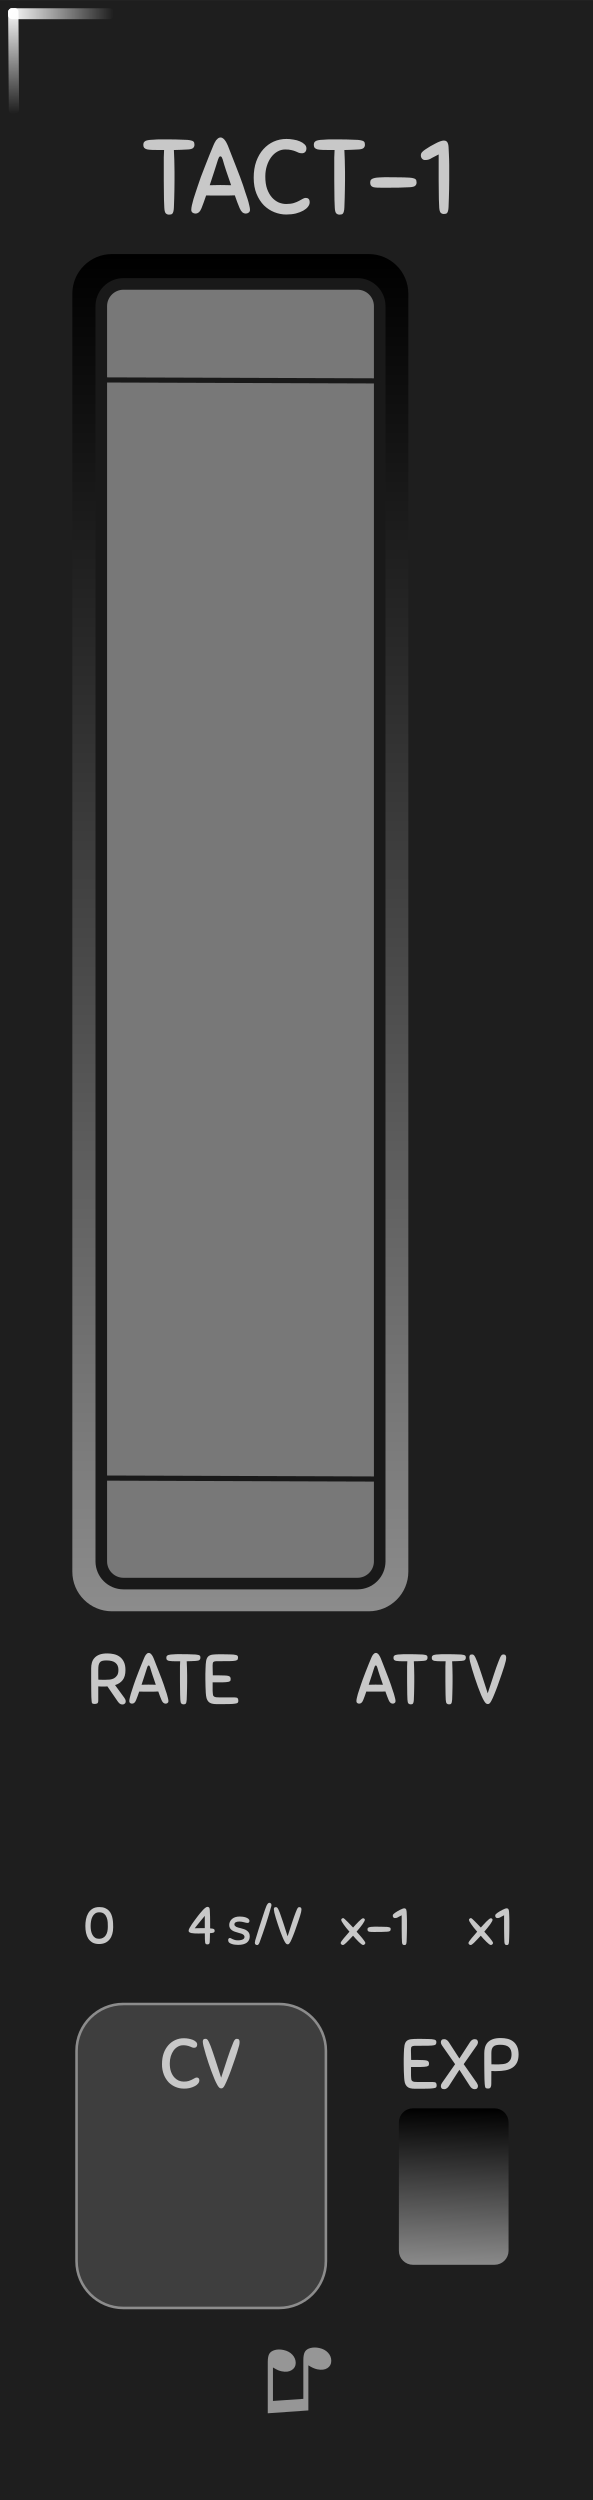
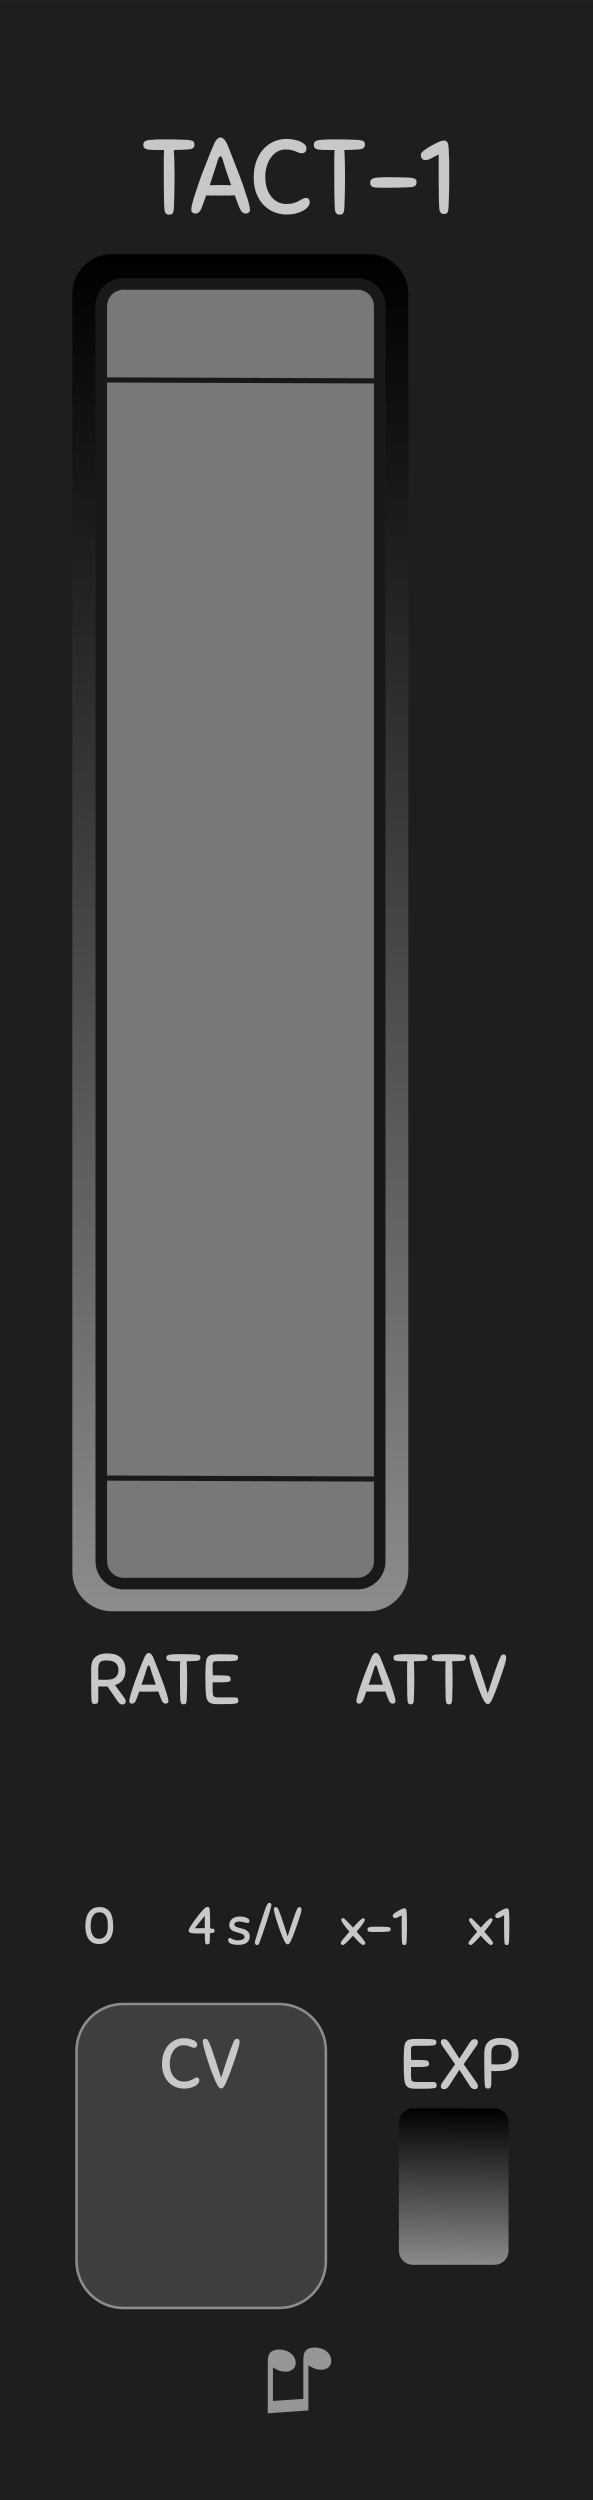
<svg xmlns="http://www.w3.org/2000/svg" xmlns:xlink="http://www.w3.org/1999/xlink" width="30.48mm" height="128.5mm" viewBox="0 0 30.481 128.5" version="1.1" id="svg74">
  <defs id="defs26">
    <linearGradient gradientTransform="matrix(1.28,0,0,1.28,-46.18624,-199.4624)" xlink:href="#b" id="f" x1="52.213" y1="240.472" x2="52.123" y2="246.822" gradientUnits="userSpaceOnUse" />
    <linearGradient gradientTransform="matrix(1.28,0,0,1.28,-46.17472,-203.9143)" xlink:href="#b" id="e" x1="38.979" y1="169.509" x2="38.979" y2="224.012" gradientUnits="userSpaceOnUse" />
    <linearGradient id="b">
      <stop offset="0" id="stop9" />
      <stop offset="1" stop-color="#8c8c8c" id="stop11" />
    </linearGradient>
    <linearGradient xlink:href="#c" id="g" x1="26.759" y1="162" x2="30.999" y2="162" gradientUnits="userSpaceOnUse" gradientTransform="matrix(1,0,0,0.56406,0,70.452)" />
    <linearGradient id="c">
      <stop offset="0" stop-color="#fff" id="stop15" />
      <stop offset="1" stop-color="#fff" stop-opacity="0" id="stop17" />
    </linearGradient>
    <linearGradient xlink:href="#d" id="h" x1="26.759" y1="162" x2="30.999" y2="162" gradientUnits="userSpaceOnUse" gradientTransform="matrix(0.99995,0,0,0.53173,135.453,-112.052)" />
    <linearGradient id="d">
      <stop offset="0" stop-color="#fff" stop-opacity=".992" id="stop21" />
      <stop offset="1" stop-color="#fff" stop-opacity="0" id="stop23" />
    </linearGradient>
  </defs>
  <path d="M 0,-0.001 H 30.481 V 128.502 H 0 Z m 0,0" id="path28" style="fill:#1e1e1e;stroke-width:1;fill-opacity:1" />
  <g style="line-height:1.25;stroke-width:0.781" id="g32" transform="matrix(1.28,0,0,1.28,0,-0.09601691)">
    <path style="font-weight:400;font-size:3.528px;font-family:Arial;-inkscape-font-specification:'Arial, Normal';font-variant-ligatures:normal;font-variant-caps:normal;font-variant-numeric:normal;font-feature-settings:normal;text-align:start;letter-spacing:0;word-spacing:0;fill:#969696;stroke-width:0.781" d="m 12.383,96.87 -1.63,0.115 v -2.06 q 0,-0.23 0.064,-0.333 0.064,-0.104 0.22,-0.147 0.153,-0.043 0.348,-0.002 0.223,0.047 0.356,0.19 0.134,0.146 0.134,0.33 0,0.186 -0.158,0.286 -0.158,0.103 -0.408,0.05 -0.082,-0.018 -0.143,-0.044 -0.064,-0.027 -0.205,-0.11 v 1.345 l 1.22,-0.085 v -1.554 q 0,-0.225 0.064,-0.337 0.066,-0.11 0.226,-0.151 0.16,-0.04 0.348,0 0.223,0.047 0.354,0.19 0.13,0.14 0.13,0.325 0,0.195 -0.156,0.294 -0.156,0.1 -0.408,0.047 -0.16,-0.034 -0.356,-0.16 z" font-size="3.528" aria-label="♫" font-weight="400" letter-spacing="0" word-spacing="0" id="path30" />
  </g>
  <rect ry="2.037" rx="2.037" y="13.057" x="3.718" height="69.764" width="17.271" id="rect34" style="fill:url(#e);stroke-width:1" />
  <rect style="fill:#787878;stroke:#191919;stroke-width:1.191;paint-order:stroke markers fill" id="rect36" ry="0.845" rx="0.845" y="14.89" x="5.504" height="66.209" width="13.716" />
  <path style="fill:#787878;stroke:#191919;stroke-width:0.265" id="path38" d="m 5.062,75.972 14.432,0.051 0.081,0.051 M 5.062,19.526 l 14.432,0.051 0.081,0.052" />
  <rect rx="2.34" ry="2.34" y="-16.685" x="-118.565" height="12.684" width="15.492" transform="matrix(0,-1,-1,0,0,0)" id="rect42" style="fill:#3e3e3e;stroke:#8c8c8c;stroke-width:0.265;paint-order:stroke markers fill;stroke-opacity:1" />
  <path d="m 9.455,104.767 a 1.318,1.318 0 0 1 0.458,0.083 c 0.064,0.026 0.118,0.059 0.159,0.101 a 0.179,0.179 0 0 1 0.064,0.137 c 0,0.055 -0.014,0.097 -0.042,0.127 a 0.15,0.15 0 0 1 -0.109,0.042 0.307,0.307 0 0 1 -0.109,-0.018 1.85,1.85 0 0 0 -0.108,-0.046 0.906,0.906 0 0 0 -0.362,-0.065 0.529,0.529 0 0 0 -0.264,0.072 0.689,0.689 0 0 0 -0.218,0.196 1.037,1.037 0 0 0 -0.143,0.292 1.219,1.219 0 0 0 -0.054,0.369 c 0,0.164 0.02,0.305 0.061,0.422 a 0.888,0.888 0 0 0 0.166,0.293 0.691,0.691 0 0 0 0.227,0.17 0.681,0.681 0 0 0 0.261,0.054 c 0.102,0 0.189,-0.01 0.26,-0.032 a 1.673,1.673 0 0 0 0.307,-0.145 0.2,0.2 0 0 1 0.105,-0.033 0.128,0.128 0 0 1 0.097,0.037 c 0.024,0.022 0.036,0.061 0.036,0.119 a 0.243,0.243 0 0 1 -0.058,0.147 0.508,0.508 0 0 1 -0.163,0.134 1.139,1.139 0 0 1 -0.586,0.133 1.097,1.097 0 0 1 -0.762,-0.314 1.247,1.247 0 0 1 -0.252,-0.394 1.437,1.437 0 0 1 -0.099,-0.553 c 0,-0.209 0.029,-0.396 0.087,-0.559 a 1.254,1.254 0 0 1 0.243,-0.416 1.043,1.043 0 0 1 0.794,-0.353 z m 2.099,2.413 a 0.543,0.543 0 0 1 -0.086,0.127 0.123,0.123 0 0 1 -0.095,0.038 0.148,0.148 0 0 1 -0.102,-0.038 0.613,0.613 0 0 1 -0.092,-0.123 3.004,3.004 0 0 1 -0.148,-0.301 12.979,12.979 0 0 1 -0.571,-1.711 1.247,1.247 0 0 1 -0.036,-0.23 c 0,-0.049 0.01,-0.086 0.029,-0.11 0.019,-0.024 0.056,-0.036 0.111,-0.036 0.032,0 0.058,0.009 0.079,0.026 0.026,0.014 0.055,0.058 0.09,0.129 0.029,0.055 0.061,0.128 0.095,0.218 0.035,0.09 0.069,0.187 0.105,0.296 0.038,0.109 0.077,0.223 0.115,0.343 l 0.115,0.355 c 0.038,0.118 0.076,0.23 0.109,0.339 l 0.095,0.293 0.097,-0.297 0.111,-0.339 0.115,-0.353 a 10.363,10.363 0 0 1 0.315,-0.854 0.376,0.376 0 0 1 0.087,-0.129 0.146,0.146 0 0 1 0.079,-0.026 c 0.055,0 0.093,0.014 0.113,0.043 0.022,0.026 0.032,0.067 0.032,0.119 a 0.849,0.849 0 0 1 -0.022,0.174 11.436,11.436 0 0 1 -0.212,0.686 l -0.214,0.611 a 2.534,2.534 0 0 1 -0.077,0.202 c -0.026,0.07 -0.052,0.138 -0.082,0.205 a 4.385,4.385 0 0 1 -0.156,0.344 z" style="font-weight:400;font-size:2.822px;line-height:1.25;font-family:Sniglet;-inkscape-font-specification:'Sniglet, Normal';font-variant-ligatures:normal;font-variant-caps:normal;font-variant-numeric:normal;font-feature-settings:normal;text-align:start;letter-spacing:0;word-spacing:0;fill:#c8c8c8;stroke-width:1" aria-label="CV 2" font-weight="400" font-size="2.822" letter-spacing="0" word-spacing="0" id="path44" />
  <g style="line-height:1.25;stroke-width:0.781" id="g48" transform="matrix(1.28,0,0,1.28,0,-0.09601691)">
    <path word-spacing="0" letter-spacing="0" font-size="2.822" font-weight="400" aria-label="RATE" style="font-weight:400;font-size:2.822px;font-family:Sniglet;-inkscape-font-specification:'Sniglet, Normal';font-variant-ligatures:normal;font-variant-caps:normal;font-variant-numeric:normal;font-feature-settings:normal;text-align:start;letter-spacing:0;word-spacing:0;fill:#c8c8c8;stroke-width:0.781" d="M 4.313,67.794 4.231,67.8 H 4.053 q -0.048,0 -0.107,-0.006 v 0.573 q 0,0.09 -0.045,0.113 Q 3.858,68.5 3.794,68.5 3.76,68.5 3.74,68.493 3.72,68.49 3.706,68.479 3.695,68.465 3.686,68.439 3.681,68.414 3.678,68.369 3.672,68.319 3.668,68.222 L 3.664,67.968 q 0,-0.155 -0.003,-0.375 v -0.522 q 0,-0.116 0.028,-0.223 0.028,-0.11 0.102,-0.192 0.073,-0.085 0.197,-0.135 0.127,-0.05 0.322,-0.05 0.138,0 0.268,0.03 0.133,0.031 0.234,0.107 0.102,0.076 0.164,0.206 0.062,0.13 0.062,0.325 0,0.26 -0.113,0.403 -0.11,0.141 -0.305,0.2 l 0.379,0.52 q 0.05,0.068 0.05,0.138 0,0.057 -0.04,0.088 -0.036,0.034 -0.092,0.034 -0.062,0 -0.108,-0.034 -0.045,-0.037 -0.084,-0.093 z m 0.443,-0.658 q 0,-0.195 -0.12,-0.288 -0.114,-0.096 -0.37,-0.096 -0.091,0 -0.154,0.017 -0.062,0.014 -0.098,0.057 -0.037,0.042 -0.054,0.118 -0.014,0.074 -0.014,0.19 v 0.191 q 0,0.11 0.003,0.2 0.065,0.004 0.144,0.004 h 0.152 q 0.08,0 0.167,-0.008 0.09,-0.012 0.166,-0.05 0.076,-0.044 0.127,-0.12 0.05,-0.079 0.05,-0.214 z m 1.73,1.208 -0.062,-0.155 Q 6.393,68.099 6.356,67.999 L 6.178,68.006 H 5.77 q -0.1,0 -0.18,-0.003 l -0.065,0.186 q -0.031,0.088 -0.06,0.155 -0.056,0.144 -0.163,0.144 -0.04,0 -0.077,-0.025 -0.033,-0.026 -0.033,-0.074 0,-0.048 0.017,-0.124 0.016,-0.079 0.042,-0.166 0.028,-0.09 0.06,-0.184 0.03,-0.096 0.058,-0.178 0.029,-0.09 0.08,-0.228 L 5.561,67.215 5.68,66.916 q 0.06,-0.15 0.107,-0.26 0.01,-0.028 0.028,-0.062 0.017,-0.036 0.04,-0.067 0.025,-0.03 0.053,-0.054 0.03,-0.022 0.068,-0.022 0.037,0 0.068,0.025 0.03,0.023 0.054,0.056 0.025,0.034 0.042,0.07 0.02,0.038 0.03,0.066 0.046,0.113 0.102,0.26 0.06,0.146 0.116,0.296 0.06,0.15 0.11,0.285 0.05,0.135 0.082,0.228 l 0.057,0.175 q 0.033,0.094 0.062,0.184 0.028,0.09 0.045,0.17 0.02,0.075 0.02,0.123 0,0.048 -0.037,0.074 -0.034,0.025 -0.074,0.025 -0.05,0 -0.093,-0.034 -0.042,-0.036 -0.073,-0.11 z m -0.5,-0.62 0.136,0.002 q 0.068,0 0.135,0.003 L 6.19,67.532 6.125,67.342 Q 6.097,67.252 6.071,67.176 L 6.031,67.038 Q 6.021,67.001 6.006,66.978 5.992,66.956 5.97,66.956 q -0.023,0 -0.037,0.025 -0.014,0.023 -0.026,0.06 -0.033,0.115 -0.096,0.302 l -0.127,0.386 q 0.077,-0.003 0.153,-0.003 0.076,-0.003 0.15,-0.003 z m 1.876,-0.952 q -0.08,0.006 -0.17,0.008 l -0.194,0.006 0.006,0.144 0.005,0.133 q 0.003,0.067 0.003,0.14 0.003,0.074 0.003,0.164 v 0.246 q 0,0.116 -0.003,0.234 l -0.006,0.234 q -0.002,0.12 -0.008,0.246 -0.003,0.068 -0.014,0.104 -0.01,0.037 -0.026,0.057 -0.017,0.02 -0.04,0.022 -0.022,0.006 -0.05,0.006 -0.05,0 -0.087,-0.033 -0.034,-0.037 -0.04,-0.153 -0.006,-0.1 -0.008,-0.214 0,-0.113 -0.003,-0.243 -0.003,-0.13 -0.003,-0.28 v -0.606 q 0.003,-0.116 0.008,-0.2 H 7.12 Q 7,66.787 6.917,66.783 6.835,66.78 6.781,66.769 6.728,66.755 6.701,66.727 6.68,66.699 6.68,66.648 q 0,-0.025 0.005,-0.045 0.006,-0.023 0.026,-0.04 0.02,-0.02 0.053,-0.03 0.037,-0.012 0.093,-0.018 L 6.953,66.509 7.038,66.503 Q 7.08,66.5 7.125,66.5 H 7.23 q 0.166,0 0.313,0.003 0.15,0.003 0.316,0.012 0.068,0.006 0.105,0.017 0.036,0.008 0.056,0.025 0.02,0.017 0.023,0.04 0.005,0.022 0.005,0.05 0,0.051 -0.036,0.085 -0.034,0.034 -0.15,0.04 z m 0.402,1.287 Q 8.258,67.969 8.253,67.813 8.247,67.658 8.247,67.495 v -0.192 l 0.006,-0.206 q 0.005,-0.21 0.025,-0.328 0.023,-0.118 0.085,-0.178 0.065,-0.059 0.18,-0.073 0.116,-0.014 0.308,-0.014 h 0.06 q 0.058,0 0.14,0.003 0.082,0 0.17,0.003 l 0.15,0.006 q 0.06,0.006 0.098,0.017 0.04,0.008 0.06,0.025 0.019,0.014 0.025,0.037 0.005,0.02 0.005,0.045 0,0.065 -0.036,0.096 -0.037,0.028 -0.15,0.037 -0.056,0.006 -0.167,0.008 h -0.22 q -0.113,0 -0.203,0.003 H 8.67 Q 8.597,66.787 8.566,66.818 8.538,66.846 8.538,66.956 L 8.54,67.08 q 0.006,0.096 0.006,0.271 H 8.78 q 0.15,0 0.243,0.006 0.096,0.003 0.147,0.017 0.053,0.014 0.073,0.045 0.02,0.031 0.02,0.082 0,0.025 -0.006,0.048 -0.003,0.02 -0.022,0.037 -0.02,0.014 -0.057,0.025 -0.036,0.008 -0.104,0.014 -0.082,0.006 -0.155,0.008 h -0.38 v 0.344 l 0.007,0.096 q 0.003,0.046 0.01,0.077 0.013,0.03 0.038,0.05 0.028,0.02 0.08,0.03 0.053,0.007 0.14,0.007 h 0.607 q 0.099,0 0.124,0.036 0.026,0.037 0.026,0.1 0,0.05 -0.023,0.078 -0.023,0.026 -0.11,0.037 -0.085,0.014 -0.257,0.017 -0.17,0.003 -0.468,0.003 -0.127,0 -0.21,-0.023 Q 8.422,68.463 8.371,68.409 8.321,68.355 8.295,68.271 8.272,68.183 8.264,68.059 Z" id="path46" />
  </g>
  <path word-spacing="0" letter-spacing="0" font-size="2.117" font-weight="400" style="font-weight:400;font-size:2.117px;line-height:1.25;font-family:Sniglet;-inkscape-font-specification:'Sniglet, Normal';font-variant-ligatures:normal;font-variant-caps:normal;font-variant-numeric:normal;font-feature-settings:normal;text-align:start;letter-spacing:0;word-spacing:0;fill:#c8c8c8;stroke-width:1" d="m 4.387,98.998 q 0,-0.166 0.031,-0.339 0.032,-0.174 0.114,-0.315 0.081,-0.141 0.218,-0.23 0.141,-0.09 0.358,-0.09 0.172,0 0.291,0.051 0.122,0.052 0.2,0.137 0.079,0.083 0.123,0.192 0.044,0.105 0.064,0.221 0.022,0.116 0.026,0.23 0.005,0.115 0.005,0.209 0,0.192 -0.046,0.349 -0.044,0.157 -0.136,0.271 -0.09,0.115 -0.228,0.179 -0.136,0.061 -0.32,0.061 -0.192,0 -0.328,-0.073 -0.132,-0.076 -0.218,-0.2 -0.081,-0.128 -0.118,-0.294 -0.036,-0.172 -0.036,-0.362 z m 0.271,-0.005 q 0,0.132 0.022,0.253 0.024,0.12 0.077,0.212 0.051,0.09 0.132,0.143 0.084,0.054 0.204,0.054 0.114,0 0.197,-0.046 0.087,-0.046 0.143,-0.128 0.058,-0.083 0.084,-0.197 0.026,-0.114 0.026,-0.247 0,-0.1 -0.006,-0.227 -0.009,-0.131 -0.051,-0.243 -0.041,-0.115 -0.131,-0.192 -0.09,-0.081 -0.25,-0.081 -0.136,0 -0.221,0.065 -0.084,0.065 -0.136,0.168 -0.051,0.102 -0.07,0.225 -0.019,0.122 -0.019,0.238 z m 6.134,0.371 q -0.003,0.102 -0.003,0.224 0,0.122 -0.008,0.228 -0.005,0.081 -0.038,0.105 -0.029,0.022 -0.083,0.022 -0.051,0 -0.077,-0.019 -0.026,-0.015 -0.038,-0.073 -0.01,-0.059 -0.013,-0.17 -0.003,-0.114 -0.003,-0.303 -0.09,0 -0.17,0.003 l -0.157,0.003 q -0.115,0 -0.209,-0.005 -0.092,-0.005 -0.16,-0.019 -0.064,-0.017 -0.102,-0.044 -0.036,-0.026 -0.036,-0.07 0,-0.059 0.049,-0.148 0.049,-0.092 0.122,-0.198 l 0.154,-0.214 0.154,-0.205 0.095,-0.12 q 0.061,-0.077 0.132,-0.154 0.07,-0.079 0.141,-0.136 0.072,-0.058 0.12,-0.058 0.046,0 0.081,0.029 0.036,0.031 0.041,0.138 0.01,0.157 0.013,0.333 0.004,0.169 0.004,0.337 v 0.269 q 0.076,0.005 0.122,0.013 0.046,0.008 0.07,0.026 0.024,0.013 0.032,0.035 0.009,0.022 0.009,0.054 0,0.068 -0.064,0.092 -0.061,0.022 -0.175,0.027 z m -0.265,-0.887 -0.205,0.247 -0.141,0.173 q -0.055,0.073 -0.099,0.125 l -0.073,0.092 q 0.124,-0.005 0.253,-0.005 l 0.264,-0.003 z m 1.792,0.033 q 0.058,0 0.145,0.01 0.087,0.008 0.166,0.035 0.077,0.026 0.134,0.07 0.058,0.046 0.058,0.116 0,0.041 -0.026,0.07 -0.02,0.029 -0.07,0.029 -0.035,0 -0.081,-0.01 l -0.097,-0.024 q -0.051,-0.015 -0.115,-0.026 -0.059,-0.012 -0.128,-0.012 -0.113,0 -0.186,0.036 -0.07,0.035 -0.07,0.11 0,0.044 0.026,0.074 0.026,0.029 0.069,0.054 0.046,0.022 0.106,0.038 l 0.131,0.032 q 0.083,0.022 0.165,0.049 0.083,0.027 0.148,0.077 0.064,0.045 0.106,0.118 0.038,0.07 0.038,0.177 0,0.201 -0.15,0.32 -0.154,0.115 -0.448,0.115 -0.064,0 -0.154,-0.009 -0.09,-0.008 -0.168,-0.036 -0.079,-0.024 -0.136,-0.07 -0.054,-0.049 -0.054,-0.128 0,-0.054 0.024,-0.081 0.026,-0.029 0.064,-0.029 0.031,0 0.063,0.019 0.032,0.019 0.077,0.04 0.047,0.022 0.113,0.041 0.064,0.019 0.16,0.019 l 0.092,-0.003 q 0.058,-0.005 0.111,-0.024 0.056,-0.019 0.095,-0.051 0.041,-0.036 0.041,-0.097 0,-0.049 -0.028,-0.082 -0.026,-0.035 -0.073,-0.059 -0.046,-0.026 -0.108,-0.041 l -0.128,-0.038 q -0.078,-0.022 -0.16,-0.049 -0.078,-0.026 -0.143,-0.07 -0.064,-0.044 -0.105,-0.109 -0.041,-0.067 -0.041,-0.165 0,-0.092 0.038,-0.17 0.038,-0.082 0.108,-0.141 0.07,-0.06 0.166,-0.092 0.102,-0.032 0.224,-0.032 z m 0.794,1.248 0.077,-0.252 0.095,-0.314 0.115,-0.358 0.124,-0.381 0.095,-0.287 q 0.044,-0.125 0.077,-0.205 0.038,-0.077 0.072,-0.115 0.036,-0.041 0.077,-0.041 0.038,0 0.073,0.027 0.035,0.028 0.035,0.084 l -0.003,0.041 q -0.003,0.022 -0.013,0.051 -0.125,0.449 -0.274,0.91 -0.15,0.458 -0.317,0.913 -0.033,0.087 -0.064,0.116 -0.028,0.031 -0.058,0.031 -0.049,0 -0.087,-0.028 -0.038,-0.026 -0.038,-0.09 0,-0.038 0.017,-0.102 z m 1.812,0.058 q -0.036,0.064 -0.065,0.095 -0.027,0.029 -0.07,0.029 -0.044,0 -0.077,-0.029 -0.032,-0.029 -0.07,-0.092 -0.049,-0.082 -0.11,-0.225 -0.06,-0.143 -0.123,-0.311 -0.061,-0.172 -0.122,-0.352 l -0.109,-0.342 q -0.046,-0.16 -0.077,-0.279 -0.026,-0.122 -0.026,-0.174 0,-0.054 0.022,-0.081 0.022,-0.026 0.084,-0.026 0.035,0 0.059,0.017 0.026,0.017 0.068,0.099 0.032,0.061 0.07,0.163 0.038,0.1 0.077,0.221 0.045,0.123 0.088,0.257 l 0.087,0.266 q 0.044,0.132 0.081,0.256 l 0.07,0.218 0.074,-0.221 0.083,-0.256 0.087,-0.265 q 0.044,-0.136 0.087,-0.255 l 0.081,-0.218 q 0.038,-0.101 0.068,-0.166 0.038,-0.077 0.064,-0.099 0.031,-0.018 0.06,-0.018 0.064,0 0.084,0.032 0.026,0.029 0.026,0.09 0,0.054 -0.018,0.131 -0.015,0.077 -0.056,0.202 -0.038,0.125 -0.102,0.312 l -0.16,0.457 q -0.026,0.074 -0.058,0.154 l -0.061,0.154 -0.06,0.141 q -0.029,0.068 -0.056,0.116 z" id="path50" />
  <g style="line-height:1.25;stroke-width:0.781" id="g54" transform="matrix(1.28,0,0,1.28,0,-0.09601691)">
    <path word-spacing="0" letter-spacing="0" font-size="2.822" font-weight="400" aria-label="EXP" style="font-weight:400;font-size:2.822px;font-family:Sniglet;-inkscape-font-specification:'Sniglet, Normal';font-variant-ligatures:normal;font-variant-caps:normal;font-variant-numeric:normal;font-feature-settings:normal;text-align:start;letter-spacing:0;word-spacing:0;fill:#c8c8c8;stroke-width:0.781" d="m 16.23,83.504 q -0.007,-0.09 -0.013,-0.245 -0.005,-0.155 -0.005,-0.32 v -0.191 l 0.005,-0.206 q 0.006,-0.21 0.026,-0.327 0.022,-0.12 0.084,-0.178 0.065,-0.06 0.18,-0.074 0.117,-0.014 0.31,-0.014 h 0.058 q 0.06,0 0.14,0.003 0.083,0 0.17,0.003 l 0.15,0.006 q 0.062,0.006 0.1,0.017 0.04,0.008 0.058,0.026 0.02,0.014 0.025,0.036 0.006,0.02 0.006,0.045 0,0.065 -0.037,0.096 -0.037,0.029 -0.15,0.037 -0.056,0.006 -0.166,0.008 h -0.22 q -0.113,0 -0.203,0.003 h -0.113 q -0.074,0.003 -0.105,0.034 -0.028,0.028 -0.028,0.138 l 0.003,0.124 q 0.006,0.096 0.006,0.27 h 0.234 q 0.15,0 0.243,0.007 0.096,0.003 0.146,0.017 0.054,0.014 0.074,0.046 0.02,0.03 0.02,0.08 0,0.027 -0.006,0.049 -0.003,0.02 -0.023,0.037 -0.02,0.014 -0.056,0.026 -0.037,0.008 -0.105,0.014 -0.08,0.006 -0.155,0.008 h -0.378 v 0.343 l 0.006,0.097 q 0.002,0.045 0.01,0.076 0.012,0.03 0.038,0.05 0.028,0.02 0.08,0.03 0.052,0.007 0.14,0.007 h 0.607 q 0.098,0 0.124,0.037 0.025,0.037 0.025,0.099 0,0.05 -0.022,0.079 -0.023,0.025 -0.11,0.036 -0.085,0.014 -0.257,0.017 -0.17,0.003 -0.469,0.003 -0.127,0 -0.209,-0.022 -0.082,-0.023 -0.132,-0.077 -0.05,-0.053 -0.077,-0.138 -0.022,-0.087 -0.03,-0.212 z m 2.218,-0.313 -0.42,0.652 q -0.04,0.062 -0.088,0.093 -0.045,0.034 -0.104,0.034 -0.073,0 -0.104,-0.037 -0.029,-0.034 -0.029,-0.087 0,-0.031 0.012,-0.065 0.014,-0.034 0.036,-0.065 l 0.525,-0.75 -0.525,-0.751 q -0.022,-0.031 -0.036,-0.065 -0.012,-0.034 -0.012,-0.065 0,-0.054 0.03,-0.088 0.03,-0.036 0.103,-0.036 0.06,0 0.104,0.033 0.048,0.03 0.088,0.094 l 0.42,0.65 0.421,-0.65 q 0.04,-0.063 0.085,-0.094 0.048,-0.033 0.107,-0.033 0.073,0 0.101,0.036 0.032,0.034 0.032,0.088 0,0.03 -0.015,0.065 -0.01,0.034 -0.033,0.065 l -0.525,0.75 0.525,0.75 q 0.022,0.032 0.033,0.066 0.015,0.034 0.015,0.065 0,0.053 -0.032,0.087 -0.028,0.037 -0.1,0.037 -0.06,0 -0.108,-0.034 -0.046,-0.031 -0.085,-0.093 z m 1.281,0.564 q 0,0.068 -0.014,0.105 -0.01,0.037 -0.03,0.056 -0.018,0.02 -0.043,0.023 -0.023,0.006 -0.045,0.006 -0.076,0 -0.102,-0.034 -0.022,-0.034 -0.03,-0.152 -0.006,-0.063 -0.01,-0.181 L 19.45,83.296 q 0,-0.164 -0.003,-0.362 v -0.417 q 0,-0.105 0.026,-0.212 0.025,-0.107 0.096,-0.195 0.073,-0.087 0.2,-0.14 0.13,-0.054 0.336,-0.054 0.144,0 0.274,0.03 0.13,0.032 0.228,0.108 0.1,0.076 0.158,0.203 0.06,0.127 0.06,0.316 0,0.198 -0.065,0.328 -0.065,0.13 -0.184,0.206 -0.118,0.076 -0.282,0.107 -0.164,0.03 -0.359,0.03 H 19.84 q -0.048,0 -0.108,-0.005 z m 0.813,-1.188 q 0,-0.19 -0.107,-0.285 -0.104,-0.096 -0.35,-0.096 -0.093,0 -0.16,0.017 -0.066,0.014 -0.108,0.054 -0.042,0.036 -0.065,0.1 -0.02,0.066 -0.02,0.165 v 0.22 q 0,0.122 0.003,0.229 0.065,0.003 0.144,0.003 h 0.152 q 0.085,0 0.175,-0.012 0.093,-0.01 0.167,-0.05 0.073,-0.043 0.121,-0.122 0.048,-0.082 0.048,-0.223 z" id="path52" />
  </g>
  <g style="line-height:1.25;stroke-width:0.781" id="g58" transform="matrix(1.28,0,0,1.28,0,-0.09601691)">
    <path d="M 7.53,6.076 Q 7.41,6.085 7.275,6.089 L 6.983,6.098 6.992,6.314 7,6.512 q 0.004,0.102 0.004,0.212 0.004,0.11 0.004,0.246 v 0.368 q 0,0.174 -0.004,0.351 L 6.996,8.041 Q 6.992,8.219 6.983,8.409 6.979,8.511 6.962,8.566 6.949,8.621 6.924,8.65 6.898,8.68 6.864,8.684 6.831,8.693 6.788,8.693 6.712,8.693 6.658,8.642 6.606,8.587 6.598,8.413 6.589,8.261 6.585,8.092 6.585,7.922 6.581,7.727 6.577,7.533 6.577,7.308 V 6.398 Q 6.581,6.225 6.589,6.098 H 6.416 Q 6.238,6.098 6.111,6.093 5.988,6.089 5.908,6.073 5.828,6.051 5.789,6.009 5.755,5.966 5.755,5.89 5.755,5.852 5.764,5.822 5.772,5.789 5.802,5.763 5.832,5.733 5.882,5.717 5.937,5.7 6.022,5.691 L 6.166,5.683 6.293,5.674 Q 6.357,5.67 6.424,5.67 h 0.157 q 0.25,0 0.47,0.004 Q 7.275,5.679 7.525,5.691 7.627,5.7 7.682,5.717 7.737,5.729 7.766,5.755 7.796,5.78 7.8,5.814 7.809,5.848 7.809,5.89 7.809,5.966 7.754,6.017 7.703,6.068 7.529,6.077 Z M 9.624,8.434 Q 9.582,8.333 9.531,8.202 9.484,8.066 9.429,7.918 L 9.163,7.926 H 8.549 q -0.148,0 -0.271,-0.004 L 8.18,8.202 Q 8.134,8.332 8.092,8.434 8.007,8.65 7.846,8.65 7.786,8.65 7.732,8.612 7.681,8.574 7.681,8.502 7.681,8.43 7.706,8.316 7.732,8.197 7.77,8.066 7.812,7.931 7.859,7.791 7.905,7.647 7.948,7.524 7.99,7.389 8.066,7.181 8.146,6.97 8.236,6.741 8.324,6.512 8.413,6.292 8.503,6.068 8.574,5.902 8.591,5.861 8.616,5.81 8.642,5.755 8.676,5.708 8.714,5.662 8.756,5.628 8.803,5.594 8.858,5.594 q 0.055,0 0.101,0.038 0.047,0.034 0.08,0.085 0.039,0.05 0.064,0.105 0.03,0.055 0.047,0.098 0.068,0.17 0.152,0.39 0.09,0.22 0.174,0.444 0.089,0.224 0.165,0.427 0.076,0.204 0.123,0.343 0.038,0.123 0.084,0.263 0.051,0.14 0.093,0.275 0.043,0.135 0.068,0.254 0.03,0.114 0.03,0.186 0,0.072 -0.055,0.11 Q 9.933,8.65 9.874,8.65 9.798,8.65 9.734,8.6 9.671,8.544 9.624,8.434 Z m -0.75,-0.93 q 0.102,0 0.204,0.003 0.101,0 0.203,0.005 Q 9.231,7.363 9.179,7.215 L 9.082,6.932 Q 9.04,6.796 9.002,6.682 L 8.942,6.474 Q 8.925,6.419 8.904,6.385 8.884,6.352 8.849,6.352 8.815,6.352 8.794,6.39 8.774,6.424 8.756,6.479 8.706,6.652 8.612,6.932 8.523,7.207 8.422,7.512 8.536,7.507 8.65,7.507 8.765,7.503 8.875,7.503 Z m 2.631,-1.851 q 0.14,0 0.28,0.026 0.143,0.02 0.257,0.071 0.115,0.047 0.187,0.119 0.076,0.068 0.076,0.16 0,0.098 -0.051,0.149 -0.05,0.05 -0.127,0.05 Q 12.055,6.228 12,6.208 11.945,6.182 11.873,6.153 11.805,6.123 11.708,6.102 11.611,6.076 11.45,6.076 q -0.161,0 -0.31,0.085 -0.143,0.08 -0.253,0.229 -0.106,0.144 -0.17,0.343 -0.063,0.199 -0.063,0.431 0,0.288 0.072,0.496 0.076,0.207 0.195,0.343 0.118,0.13 0.266,0.199 0.153,0.063 0.305,0.063 0.182,0 0.305,-0.038 0.123,-0.038 0.207,-0.085 0.09,-0.046 0.153,-0.084 0.063,-0.038 0.122,-0.038 0.072,0 0.115,0.042 0.042,0.038 0.042,0.14 0,0.084 -0.068,0.173 -0.063,0.085 -0.19,0.157 -0.123,0.068 -0.297,0.114 -0.173,0.042 -0.389,0.042 -0.237,0 -0.474,-0.093 Q 10.785,8.502 10.598,8.32 10.417,8.134 10.302,7.859 10.188,7.579 10.188,7.211 q 0,-0.368 0.102,-0.656 0.106,-0.288 0.283,-0.487 0.182,-0.203 0.42,-0.31 0.24,-0.105 0.512,-0.105 z m 2.87,0.423 q -0.118,0.009 -0.254,0.013 l -0.292,0.009 0.009,0.216 0.008,0.198 q 0.004,0.102 0.004,0.212 0.005,0.11 0.005,0.246 v 0.368 q 0,0.174 -0.005,0.351 l -0.008,0.352 q -0.004,0.178 -0.013,0.368 -0.004,0.102 -0.021,0.157 -0.013,0.055 -0.038,0.084 -0.026,0.03 -0.06,0.034 -0.033,0.009 -0.076,0.009 -0.076,0 -0.13,-0.051 -0.052,-0.055 -0.06,-0.229 -0.009,-0.152 -0.013,-0.321 0,-0.17 -0.004,-0.365 -0.004,-0.194 -0.004,-0.419 v -0.91 q 0.004,-0.173 0.013,-0.3 h -0.174 q -0.178,0 -0.305,-0.005 Q 12.834,6.089 12.754,6.073 12.674,6.051 12.635,6.009 12.602,5.966 12.602,5.89 q 0,-0.038 0.008,-0.068 0.009,-0.033 0.038,-0.059 0.03,-0.03 0.08,-0.046 0.056,-0.017 0.14,-0.026 L 13.012,5.683 13.139,5.674 Q 13.203,5.67 13.27,5.67 h 0.157 q 0.25,0 0.47,0.004 0.224,0.005 0.474,0.017 0.102,0.009 0.157,0.026 0.055,0.012 0.084,0.038 0.03,0.025 0.034,0.059 0.009,0.034 0.009,0.076 0,0.076 -0.055,0.127 -0.051,0.051 -0.225,0.06 z M 16.45,7.592 16,7.609 q -0.253,0.004 -0.6,0.004 -0.145,0 -0.246,-0.004 -0.102,-0.004 -0.165,-0.021 -0.064,-0.021 -0.093,-0.064 -0.03,-0.042 -0.03,-0.118 0,-0.038 0.009,-0.068 0.008,-0.034 0.038,-0.06 0.03,-0.025 0.08,-0.042 0.055,-0.02 0.14,-0.03 0.063,-0.003 0.11,-0.008 0.05,-0.004 0.097,-0.004 0.047,-0.004 0.098,-0.004 h 0.127 q 0.228,0 0.44,0.004 0.211,0 0.44,0.013 0.102,0.008 0.157,0.025 0.055,0.013 0.084,0.038 0.03,0.026 0.034,0.06 0.009,0.033 0.009,0.076 0,0.076 -0.055,0.127 -0.051,0.05 -0.225,0.059 z m 1.187,0.796 Q 17.628,8.235 17.624,8.07 17.624,7.905 17.62,7.715 17.616,7.525 17.616,7.305 V 6.275 L 17.361,6.407 Q 17.256,6.474 17.192,6.487 17.132,6.5 17.061,6.5 16.997,6.5 16.947,6.445 16.9,6.39 16.9,6.314 q 0,-0.077 0.05,-0.132 0.056,-0.059 0.128,-0.106 0.093,-0.063 0.199,-0.127 0.11,-0.063 0.211,-0.114 0.102,-0.055 0.187,-0.085 0.089,-0.033 0.148,-0.033 0.03,0 0.06,0.008 0.033,0.009 0.058,0.034 0.03,0.025 0.047,0.08 0.021,0.051 0.025,0.14 0.009,0.152 0.013,0.267 l 0.009,0.224 q 0.004,0.106 0.004,0.225 v 0.639 q 0,0.173 -0.004,0.343 L 18.026,8.02 q -0.004,0.173 -0.013,0.364 -0.004,0.101 -0.02,0.156 -0.013,0.055 -0.039,0.085 -0.025,0.03 -0.06,0.034 -0.029,0.008 -0.071,0.008 -0.076,0 -0.127,-0.05 -0.05,-0.056 -0.06,-0.23 z" style="font-weight:400;font-size:4.233px;font-family:Sniglet;-inkscape-font-specification:'Sniglet, Normal';font-variant-ligatures:normal;font-variant-caps:normal;font-variant-numeric:normal;font-feature-settings:normal;text-align:start;letter-spacing:0;word-spacing:0;fill:#c8c8c8;stroke-width:0.781" aria-label="TACT-1" font-weight="400" font-size="4.233" letter-spacing="0" word-spacing="0" id="path56" />
  </g>
  <g style="line-height:1.25;stroke-width:0.781" id="g62" transform="matrix(1.28,0,0,1.28,0,-0.09601691)">
    <path d="m 15.607,68.344 -0.062,-0.155 q -0.031,-0.09 -0.068,-0.19 L 15.3,68.005 h -0.41 q -0.098,0 -0.18,-0.003 l -0.065,0.187 q -0.031,0.087 -0.06,0.155 -0.056,0.144 -0.163,0.144 -0.04,0 -0.076,-0.025 -0.034,-0.026 -0.034,-0.074 0,-0.048 0.017,-0.124 0.017,-0.08 0.042,-0.167 0.028,-0.09 0.06,-0.183 0.03,-0.096 0.059,-0.178 0.028,-0.09 0.079,-0.228 0.053,-0.142 0.112,-0.294 l 0.119,-0.3 q 0.06,-0.149 0.107,-0.259 l 0.028,-0.062 q 0.017,-0.036 0.04,-0.068 0.025,-0.03 0.054,-0.053 0.03,-0.023 0.067,-0.023 0.037,0 0.068,0.026 0.031,0.022 0.054,0.056 0.025,0.034 0.042,0.07 0.02,0.037 0.031,0.066 l 0.102,0.26 q 0.059,0.146 0.115,0.296 0.06,0.15 0.11,0.285 0.051,0.135 0.082,0.228 l 0.057,0.175 q 0.034,0.093 0.062,0.184 0.028,0.09 0.045,0.169 0.02,0.076 0.02,0.124 0,0.048 -0.037,0.074 -0.034,0.025 -0.073,0.025 -0.051,0 -0.093,-0.034 -0.043,-0.037 -0.074,-0.11 z m -0.5,-0.62 0.136,0.002 q 0.068,0 0.136,0.003 l -0.068,-0.198 -0.065,-0.189 q -0.028,-0.09 -0.054,-0.166 l -0.04,-0.139 q -0.01,-0.036 -0.025,-0.059 -0.014,-0.023 -0.036,-0.023 -0.023,0 -0.037,0.026 -0.014,0.022 -0.025,0.06 -0.034,0.115 -0.096,0.301 l -0.127,0.387 q 0.076,-0.003 0.152,-0.003 0.076,-0.003 0.15,-0.003 z m 1.876,-0.952 q -0.079,0.006 -0.17,0.009 l -0.194,0.005 0.006,0.144 0.005,0.133 q 0.003,0.067 0.003,0.14 0.003,0.074 0.003,0.165 v 0.245 q 0,0.116 -0.003,0.234 l -0.005,0.235 q -0.003,0.118 -0.009,0.245 -0.003,0.068 -0.014,0.104 -0.009,0.037 -0.025,0.057 -0.017,0.02 -0.04,0.023 -0.023,0.005 -0.05,0.005 -0.052,0 -0.088,-0.034 -0.034,-0.036 -0.04,-0.152 -0.005,-0.102 -0.008,-0.215 0,-0.113 -0.003,-0.242 -0.003,-0.13 -0.003,-0.28 v -0.606 q 0.003,-0.116 0.009,-0.2 h -0.116 q -0.119,0 -0.203,-0.004 -0.082,-0.003 -0.136,-0.014 -0.053,-0.014 -0.079,-0.042 -0.022,-0.028 -0.022,-0.08 0,-0.025 0.005,-0.044 0.006,-0.023 0.026,-0.04 0.02,-0.02 0.053,-0.03 0.037,-0.012 0.093,-0.018 l 0.096,-0.005 0.085,-0.006 q 0.042,-0.003 0.088,-0.003 h 0.104 q 0.166,0 0.313,0.003 0.15,0.003 0.316,0.011 0.068,0.006 0.105,0.017 0.036,0.009 0.056,0.026 0.02,0.017 0.023,0.04 0.005,0.022 0.005,0.05 0,0.05 -0.036,0.085 -0.034,0.033 -0.15,0.04 z m 1.538,0 q -0.079,0.006 -0.17,0.009 l -0.194,0.005 0.006,0.144 0.005,0.133 q 0.003,0.067 0.003,0.14 0.003,0.074 0.003,0.165 v 0.245 q 0,0.116 -0.003,0.234 l -0.006,0.235 q -0.002,0.118 -0.008,0.245 -0.003,0.068 -0.014,0.104 -0.009,0.037 -0.026,0.057 -0.016,0.02 -0.039,0.023 -0.023,0.005 -0.05,0.005 -0.052,0 -0.088,-0.034 -0.034,-0.036 -0.04,-0.152 -0.005,-0.102 -0.008,-0.215 0,-0.113 -0.003,-0.242 -0.003,-0.13 -0.003,-0.28 v -0.606 q 0.003,-0.116 0.009,-0.2 h -0.116 q -0.119,0 -0.203,-0.004 -0.082,-0.003 -0.136,-0.014 -0.053,-0.014 -0.079,-0.042 -0.022,-0.028 -0.022,-0.08 0,-0.025 0.005,-0.044 0.006,-0.023 0.026,-0.04 0.02,-0.02 0.053,-0.03 0.037,-0.012 0.093,-0.018 l 0.096,-0.005 0.085,-0.006 q 0.042,-0.003 0.087,-0.003 h 0.105 q 0.166,0 0.313,0.003 0.15,0.003 0.316,0.011 0.068,0.006 0.105,0.017 0.036,0.009 0.056,0.026 0.02,0.017 0.023,0.04 0.005,0.022 0.005,0.05 0,0.05 -0.036,0.085 -0.034,0.033 -0.15,0.04 z m 1.211,1.603 q -0.037,0.068 -0.068,0.099 -0.028,0.03 -0.073,0.03 -0.046,0 -0.08,-0.03 -0.033,-0.031 -0.073,-0.096 -0.05,-0.085 -0.116,-0.234 -0.062,-0.15 -0.127,-0.325 -0.064,-0.178 -0.127,-0.367 -0.062,-0.189 -0.112,-0.355 -0.048,-0.167 -0.08,-0.291 -0.028,-0.127 -0.028,-0.18 0,-0.057 0.023,-0.085 0.022,-0.029 0.087,-0.029 0.037,0 0.062,0.02 0.029,0.017 0.071,0.102 0.034,0.065 0.073,0.17 0.04,0.103 0.082,0.23 0.045,0.127 0.09,0.269 l 0.09,0.276 q 0.046,0.138 0.086,0.265 0.039,0.127 0.073,0.23 l 0.076,-0.232 0.088,-0.266 0.09,-0.276 q 0.045,-0.141 0.09,-0.266 0.045,-0.124 0.085,-0.228 0.04,-0.105 0.07,-0.172 0.04,-0.082 0.068,-0.102 0.031,-0.02 0.062,-0.02 0.065,0 0.088,0.034 0.025,0.031 0.025,0.093 0,0.057 -0.017,0.136 -0.017,0.079 -0.059,0.212 -0.04,0.13 -0.107,0.324 l -0.167,0.477 q -0.025,0.076 -0.06,0.158 -0.03,0.082 -0.064,0.16 -0.031,0.077 -0.062,0.148 -0.031,0.07 -0.06,0.121 z" style="font-weight:400;font-size:2.822px;font-family:Sniglet;-inkscape-font-specification:'Sniglet, Normal';font-variant-ligatures:normal;font-variant-caps:normal;font-variant-numeric:normal;font-feature-settings:normal;text-align:start;letter-spacing:0;word-spacing:0;fill:#c8c8c8;stroke-width:0.781" aria-label="ATTV" font-weight="400" font-size="2.822" letter-spacing="0" word-spacing="0" id="path60" />
  </g>
  <path style="font-weight:400;font-size:2.117px;line-height:1.25;font-family:Sniglet;-inkscape-font-specification:'Sniglet, Normal';font-variant-ligatures:normal;font-variant-caps:normal;font-variant-numeric:normal;font-feature-settings:normal;text-align:start;letter-spacing:0;word-spacing:0;fill:#c8c8c8;stroke-width:1" d="m 18.147,99.496 -0.209,0.22 q -0.084,0.09 -0.145,0.148 -0.059,0.058 -0.1,0.084 -0.038,0.027 -0.07,0.027 -0.038,0 -0.077,-0.032 -0.035,-0.033 -0.035,-0.07 0,-0.033 0.046,-0.099 0.046,-0.068 0.115,-0.148 0.067,-0.082 0.145,-0.168 0.079,-0.09 0.145,-0.169 l -0.166,-0.195 q -0.076,-0.095 -0.132,-0.177 -0.058,-0.081 -0.092,-0.143 -0.033,-0.061 -0.033,-0.097 0,-0.035 0.036,-0.06 0.035,-0.026 0.064,-0.026 0.026,0 0.084,0.054 0.06,0.051 0.133,0.128 0.077,0.072 0.152,0.156 0.078,0.084 0.141,0.148 l 0.132,-0.146 q 0.077,-0.084 0.15,-0.157 0.073,-0.073 0.136,-0.124 0.061,-0.051 0.097,-0.051 0.029,0 0.059,0.022 0.031,0.022 0.031,0.056 0,0.036 -0.036,0.097 -0.032,0.063 -0.09,0.143 -0.056,0.082 -0.136,0.177 -0.076,0.095 -0.163,0.195 l 0.147,0.166 q 0.078,0.086 0.146,0.17 0.068,0.081 0.111,0.148 0.046,0.065 0.046,0.097 0,0.038 -0.038,0.072 -0.035,0.032 -0.073,0.032 -0.035,0 -0.095,-0.044 -0.056,-0.046 -0.131,-0.114 -0.07,-0.07 -0.148,-0.154 z m 1.755,-0.206 q -0.125,0.006 -0.288,0.012 -0.163,0.003 -0.384,0.003 -0.092,0 -0.157,-0.003 -0.064,-0.003 -0.105,-0.013 -0.041,-0.014 -0.06,-0.041 -0.019,-0.028 -0.019,-0.077 0,-0.024 0.005,-0.044 0.006,-0.02 0.026,-0.038 0.018,-0.015 0.051,-0.026 0.035,-0.013 0.09,-0.019 l 0.07,-0.005 0.061,-0.003 q 0.031,-0.004 0.063,-0.004 h 0.081 q 0.147,0 0.282,0.004 0.136,0 0.282,0.008 0.065,0.005 0.101,0.017 0.036,0.008 0.054,0.024 0.019,0.015 0.022,0.038 0.005,0.02 0.005,0.047 0,0.049 -0.035,0.082 -0.032,0.032 -0.143,0.038 z m 0.76,0.509 q -0.006,-0.097 -0.009,-0.202 l -0.003,-0.228 q -0.003,-0.122 -0.003,-0.264 v -0.658 l -0.163,0.084 q -0.068,0.044 -0.109,0.051 -0.038,0.008 -0.083,0.008 -0.041,0 -0.074,-0.035 -0.029,-0.036 -0.029,-0.084 0,-0.049 0.033,-0.083 0.035,-0.038 0.081,-0.068 0.06,-0.041 0.128,-0.082 0.07,-0.041 0.134,-0.073 0.065,-0.036 0.12,-0.054 0.056,-0.022 0.095,-0.022 0.018,0 0.038,0.005 0.02,0.005 0.037,0.022 0.019,0.017 0.029,0.051 0.013,0.032 0.017,0.09 l 0.008,0.17 0.005,0.143 q 0.004,0.068 0.004,0.145 v 0.408 q 0,0.111 -0.004,0.22 l -0.005,0.219 -0.008,0.233 q -0.003,0.065 -0.013,0.1 -0.009,0.036 -0.026,0.055 -0.015,0.019 -0.038,0.022 -0.018,0.005 -0.045,0.005 -0.049,0 -0.082,-0.032 -0.032,-0.036 -0.038,-0.147 z m 4.051,-0.303 -0.209,0.22 q -0.084,0.09 -0.143,0.148 -0.06,0.058 -0.101,0.084 -0.038,0.027 -0.07,0.027 -0.038,0 -0.076,-0.032 -0.035,-0.033 -0.035,-0.07 0,-0.033 0.046,-0.099 0.046,-0.068 0.114,-0.148 0.067,-0.082 0.146,-0.168 0.078,-0.09 0.143,-0.169 l -0.166,-0.195 q -0.074,-0.095 -0.132,-0.177 -0.056,-0.081 -0.092,-0.143 -0.032,-0.061 -0.032,-0.097 0,-0.035 0.035,-0.06 0.036,-0.026 0.065,-0.026 0.026,0 0.084,0.054 0.059,0.051 0.132,0.128 0.077,0.072 0.152,0.156 0.078,0.084 0.141,0.148 0.06,-0.064 0.133,-0.146 0.077,-0.084 0.148,-0.157 0.073,-0.073 0.136,-0.124 0.063,-0.051 0.097,-0.051 0.031,0 0.06,0.022 0.029,0.022 0.029,0.056 0,0.036 -0.035,0.097 -0.033,0.063 -0.09,0.143 -0.058,0.082 -0.136,0.177 -0.077,0.095 -0.163,0.195 l 0.146,0.166 q 0.079,0.086 0.147,0.17 0.067,0.081 0.11,0.148 0.046,0.065 0.046,0.097 0,0.038 -0.038,0.072 -0.035,0.032 -0.073,0.032 -0.035,0 -0.095,-0.044 -0.056,-0.046 -0.129,-0.114 l -0.15,-0.154 z m 1.213,0.303 q -0.005,-0.097 -0.008,-0.202 0,-0.106 -0.004,-0.228 -0.003,-0.122 -0.003,-0.264 v -0.658 l -0.163,0.084 q -0.068,0.044 -0.108,0.051 -0.038,0.008 -0.084,0.008 -0.041,0 -0.073,-0.035 -0.029,-0.036 -0.029,-0.084 0,-0.049 0.032,-0.083 0.036,-0.038 0.082,-0.068 0.059,-0.041 0.127,-0.082 0.07,-0.041 0.136,-0.073 0.064,-0.036 0.119,-0.054 0.056,-0.022 0.095,-0.022 0.019,0 0.038,0.005 0.022,0.005 0.038,0.022 0.018,0.017 0.029,0.051 0.013,0.032 0.015,0.09 l 0.009,0.17 0.005,0.143 q 0.003,0.068 0.003,0.145 v 0.408 q 0,0.111 -0.003,0.22 l -0.005,0.219 q -0.003,0.111 -0.009,0.233 -0.003,0.065 -0.013,0.1 -0.009,0.036 -0.026,0.055 -0.015,0.019 -0.037,0.022 -0.019,0.005 -0.046,0.005 -0.049,0 -0.081,-0.032 -0.033,-0.036 -0.038,-0.147 z" font-weight="400" font-size="2.117" letter-spacing="0" word-spacing="0" id="path64" />
  <rect ry="0.723" rx="0.723" y="108.37" x="20.503" height="8.042" width="5.638" id="rect66" style="fill:url(#f);stroke-width:1;fill-opacity:1.0" />
-   <g transform="matrix(1.28,0,0,1.28,-33.83651,-206.4409)" id="g72" style="stroke-width:0.781">
-     <rect rx="0.161" width="4.24" height="0.439" x="26.759" y="161.611" ry="0.161" id="rect68" style="fill:url(#g);stroke-width:0.781" />
-     <rect rx="0.152" width="4.24" height="0.413" x="162.21" y="-26.119" ry="0.152" transform="matrix(0.00655,0.99998,-0.99973,0.02317,0,0)" id="rect70" style="fill:url(#h);stroke-width:0.781" />
-   </g>
</svg>
